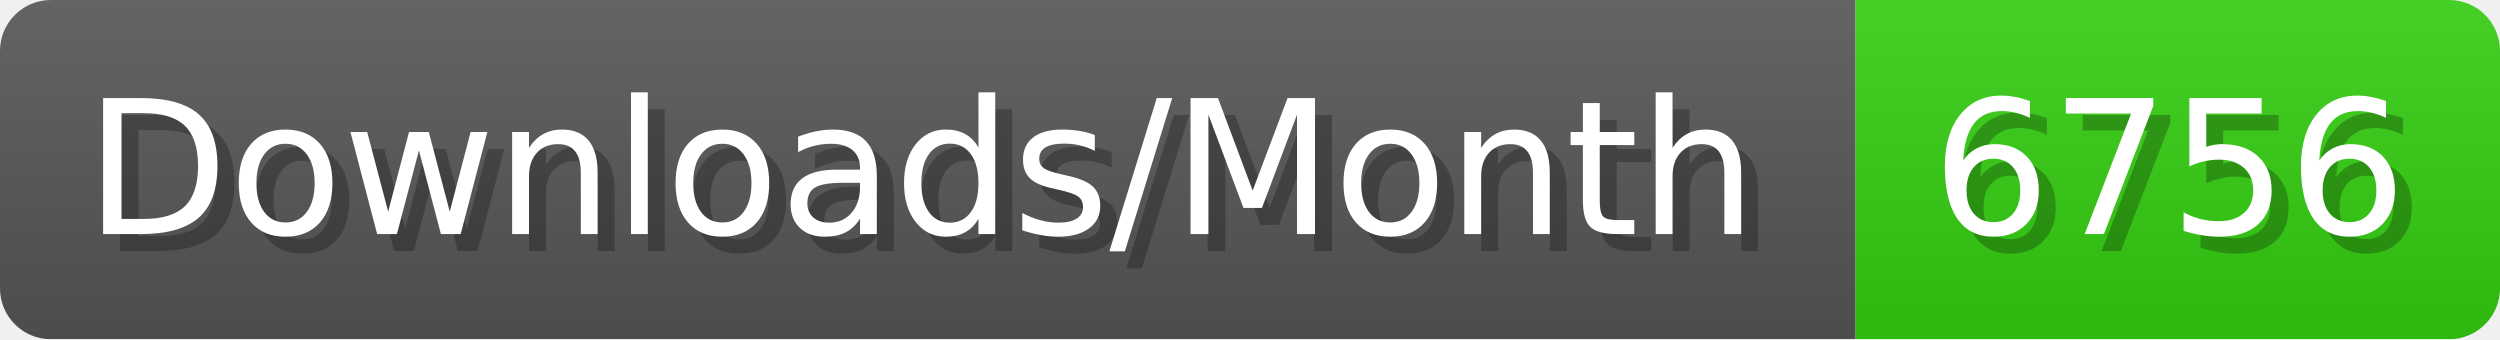
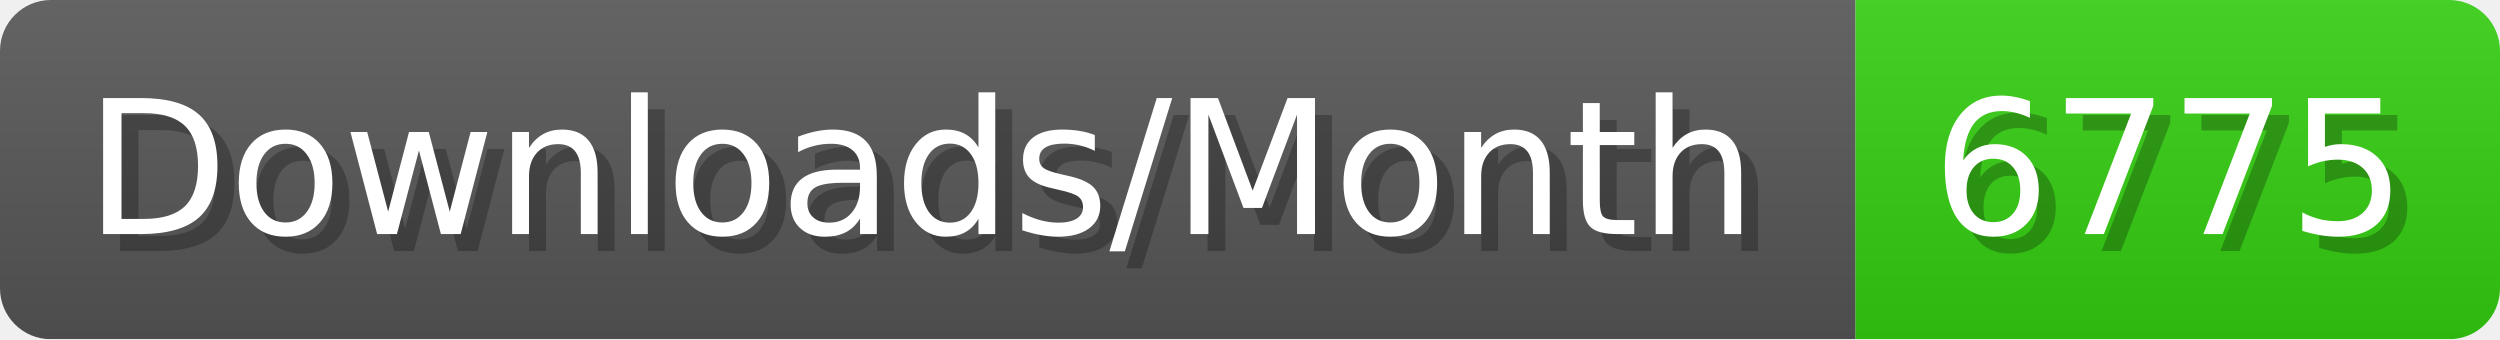
- <svg xmlns="http://www.w3.org/2000/svg" width="147.4" height="20" viewBox="0 0 1474 200" role="img" aria-label="Downloads/Month: 6756">
+ <svg xmlns="http://www.w3.org/2000/svg" width="147.4" height="20" viewBox="0 0 1474 200" role="img" aria-label="Downloads/Month: 6775">
  <linearGradient id="YlXUI" x2="0" y2="100%">
    <stop offset="0" stop-opacity=".1" stop-color="#EEE" />
    <stop offset="1" stop-opacity=".1" />
  </linearGradient>
  <mask id="JHhop">
    <rect width="1474" height="200" rx="30" fill="#FFF" />
  </mask>
  <g mask="url(#JHhop)">
    <rect width="1094" height="200" fill="#555" />
    <rect width="380" height="200" fill="#3C1" x="1094" />
    <rect width="1474" height="200" fill="url(#YlXUI)" />
  </g>
  <g aria-hidden="true" fill="#fff" text-anchor="start" font-family="Verdana,DejaVu Sans,sans-serif" font-size="110">
    <text x="60" y="148" textLength="994" fill="#000" opacity="0.25">Downloads/Month</text>
    <text x="50" y="138" textLength="994">Downloads/Month</text>
-     <text x="1149" y="148" textLength="280" fill="#000" opacity="0.25">6756</text>
-     <text x="1139" y="138" textLength="280">6756</text>
+     <text x="1149" y="148" textLength="280" fill="#000" opacity="0.25">6775</text>
+     <text x="1139" y="138" textLength="280">6775</text>
  </g>
</svg>
